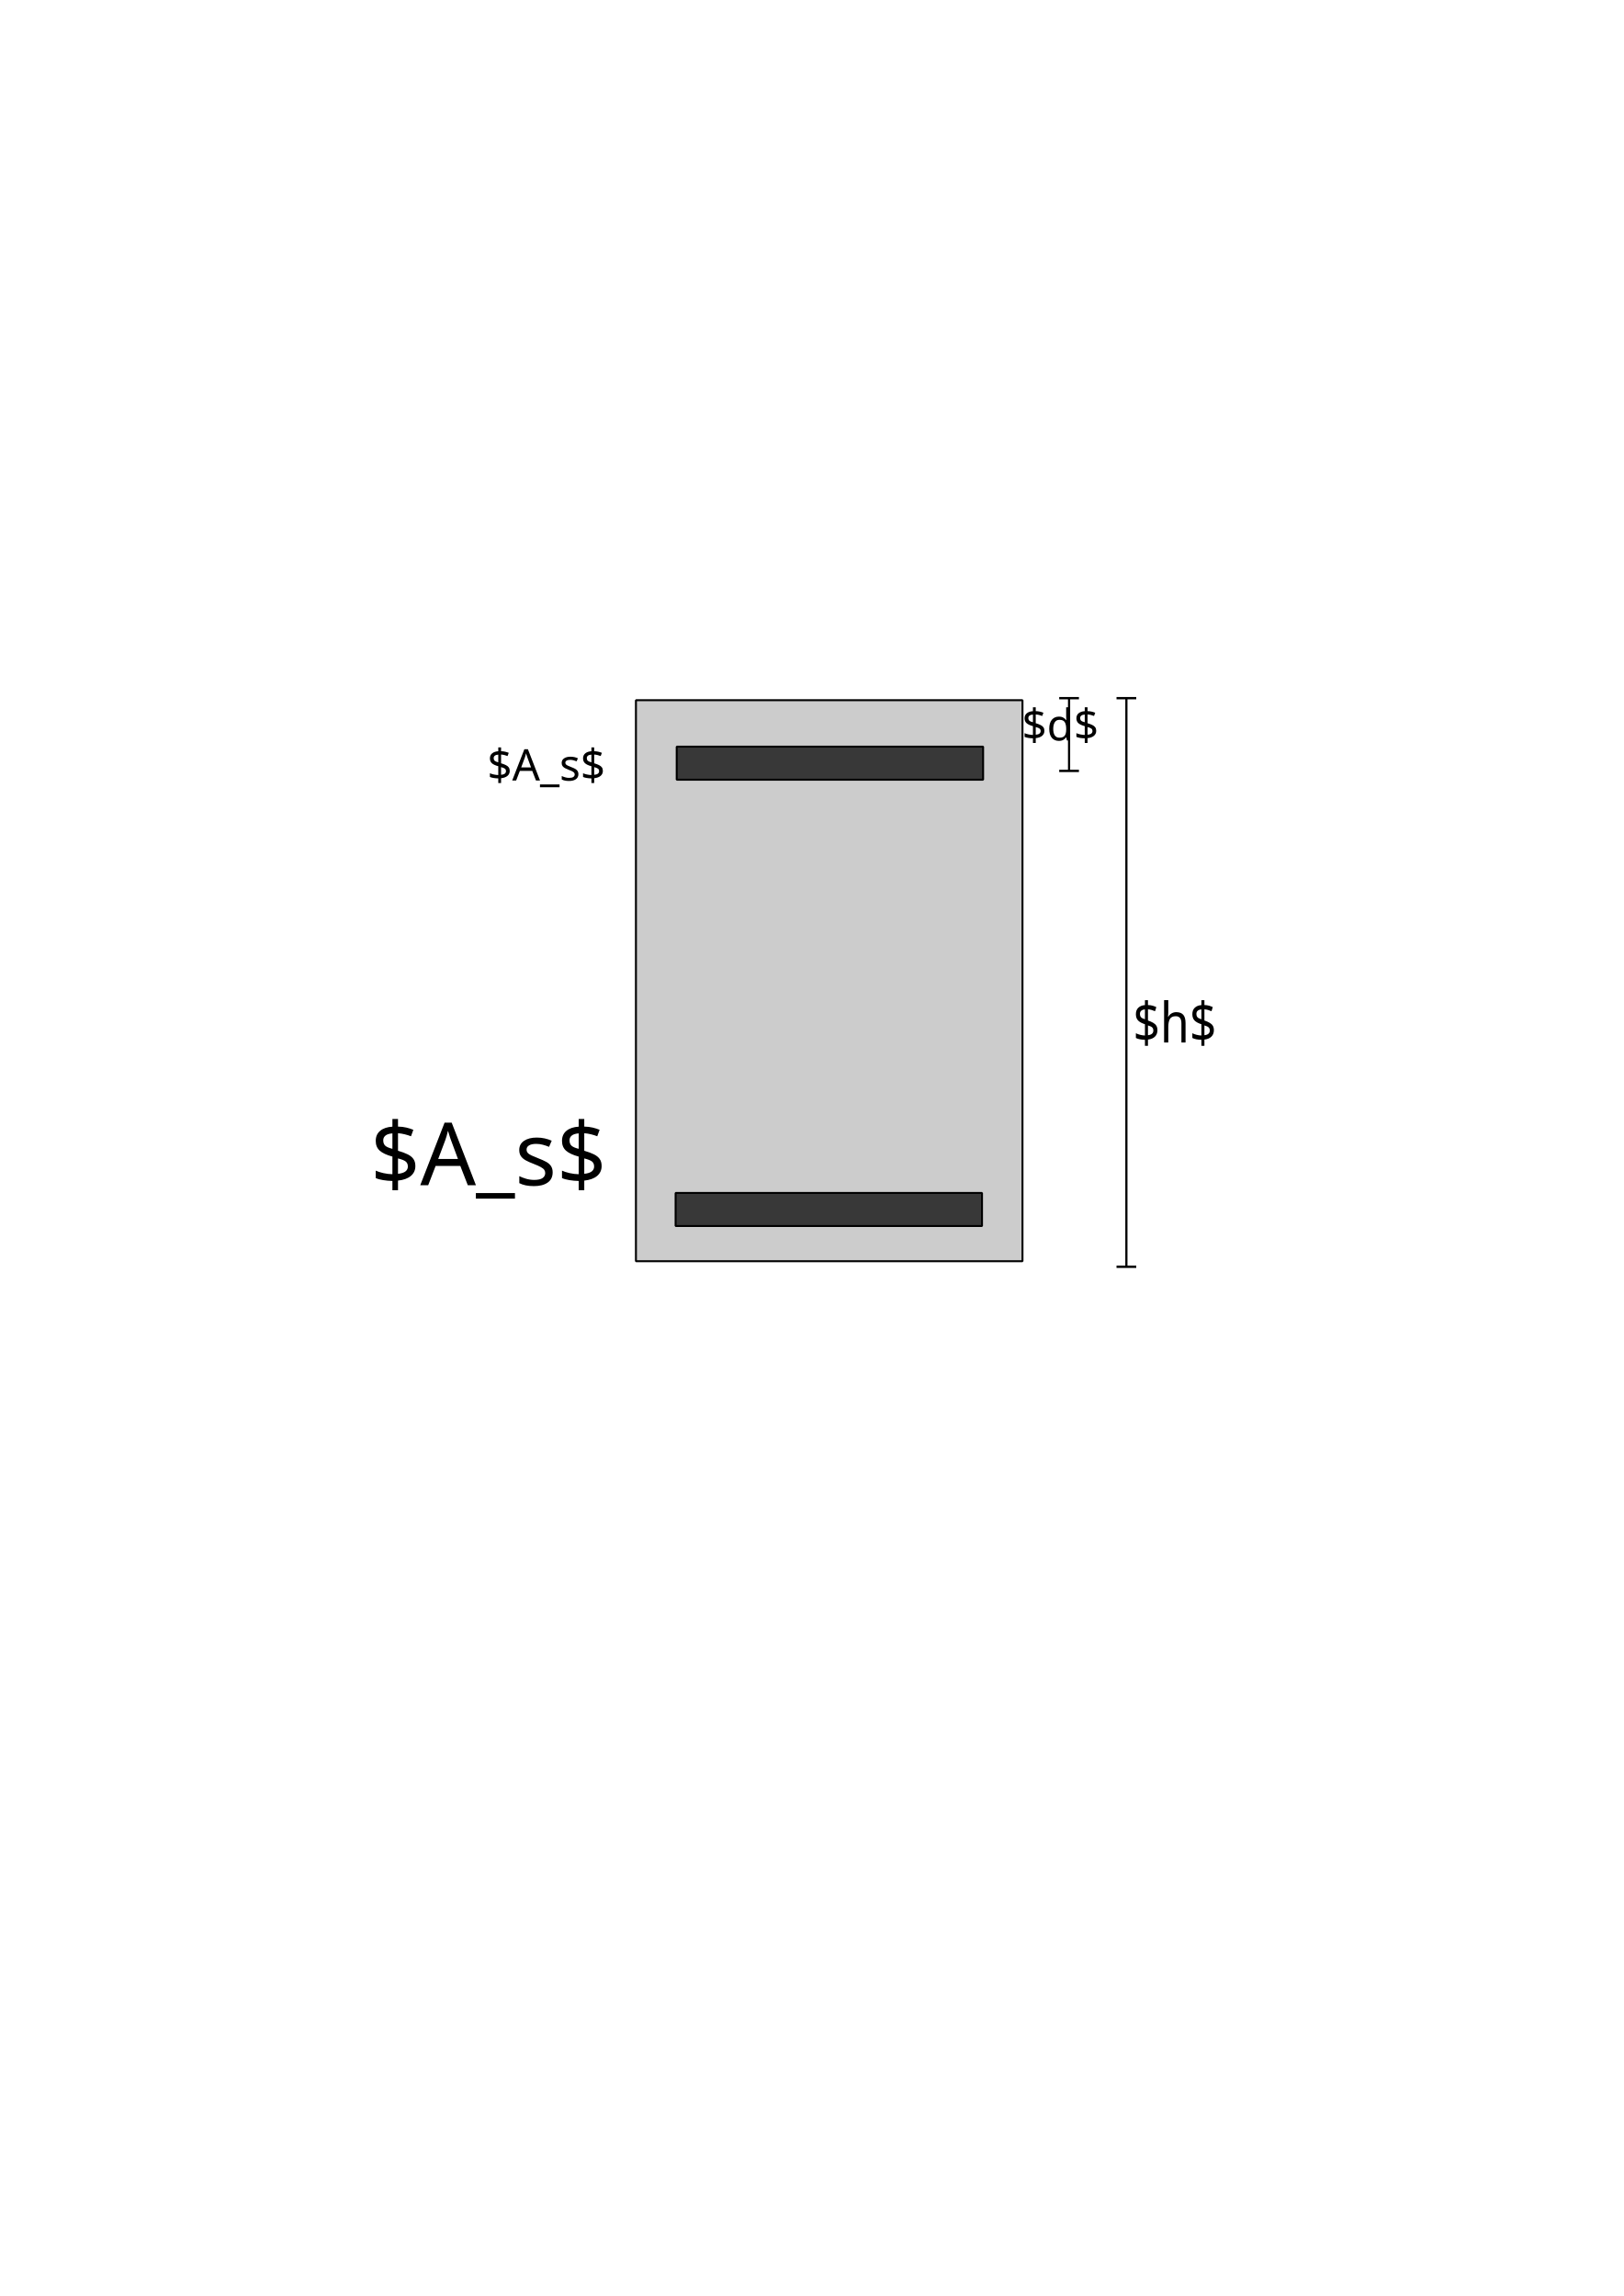
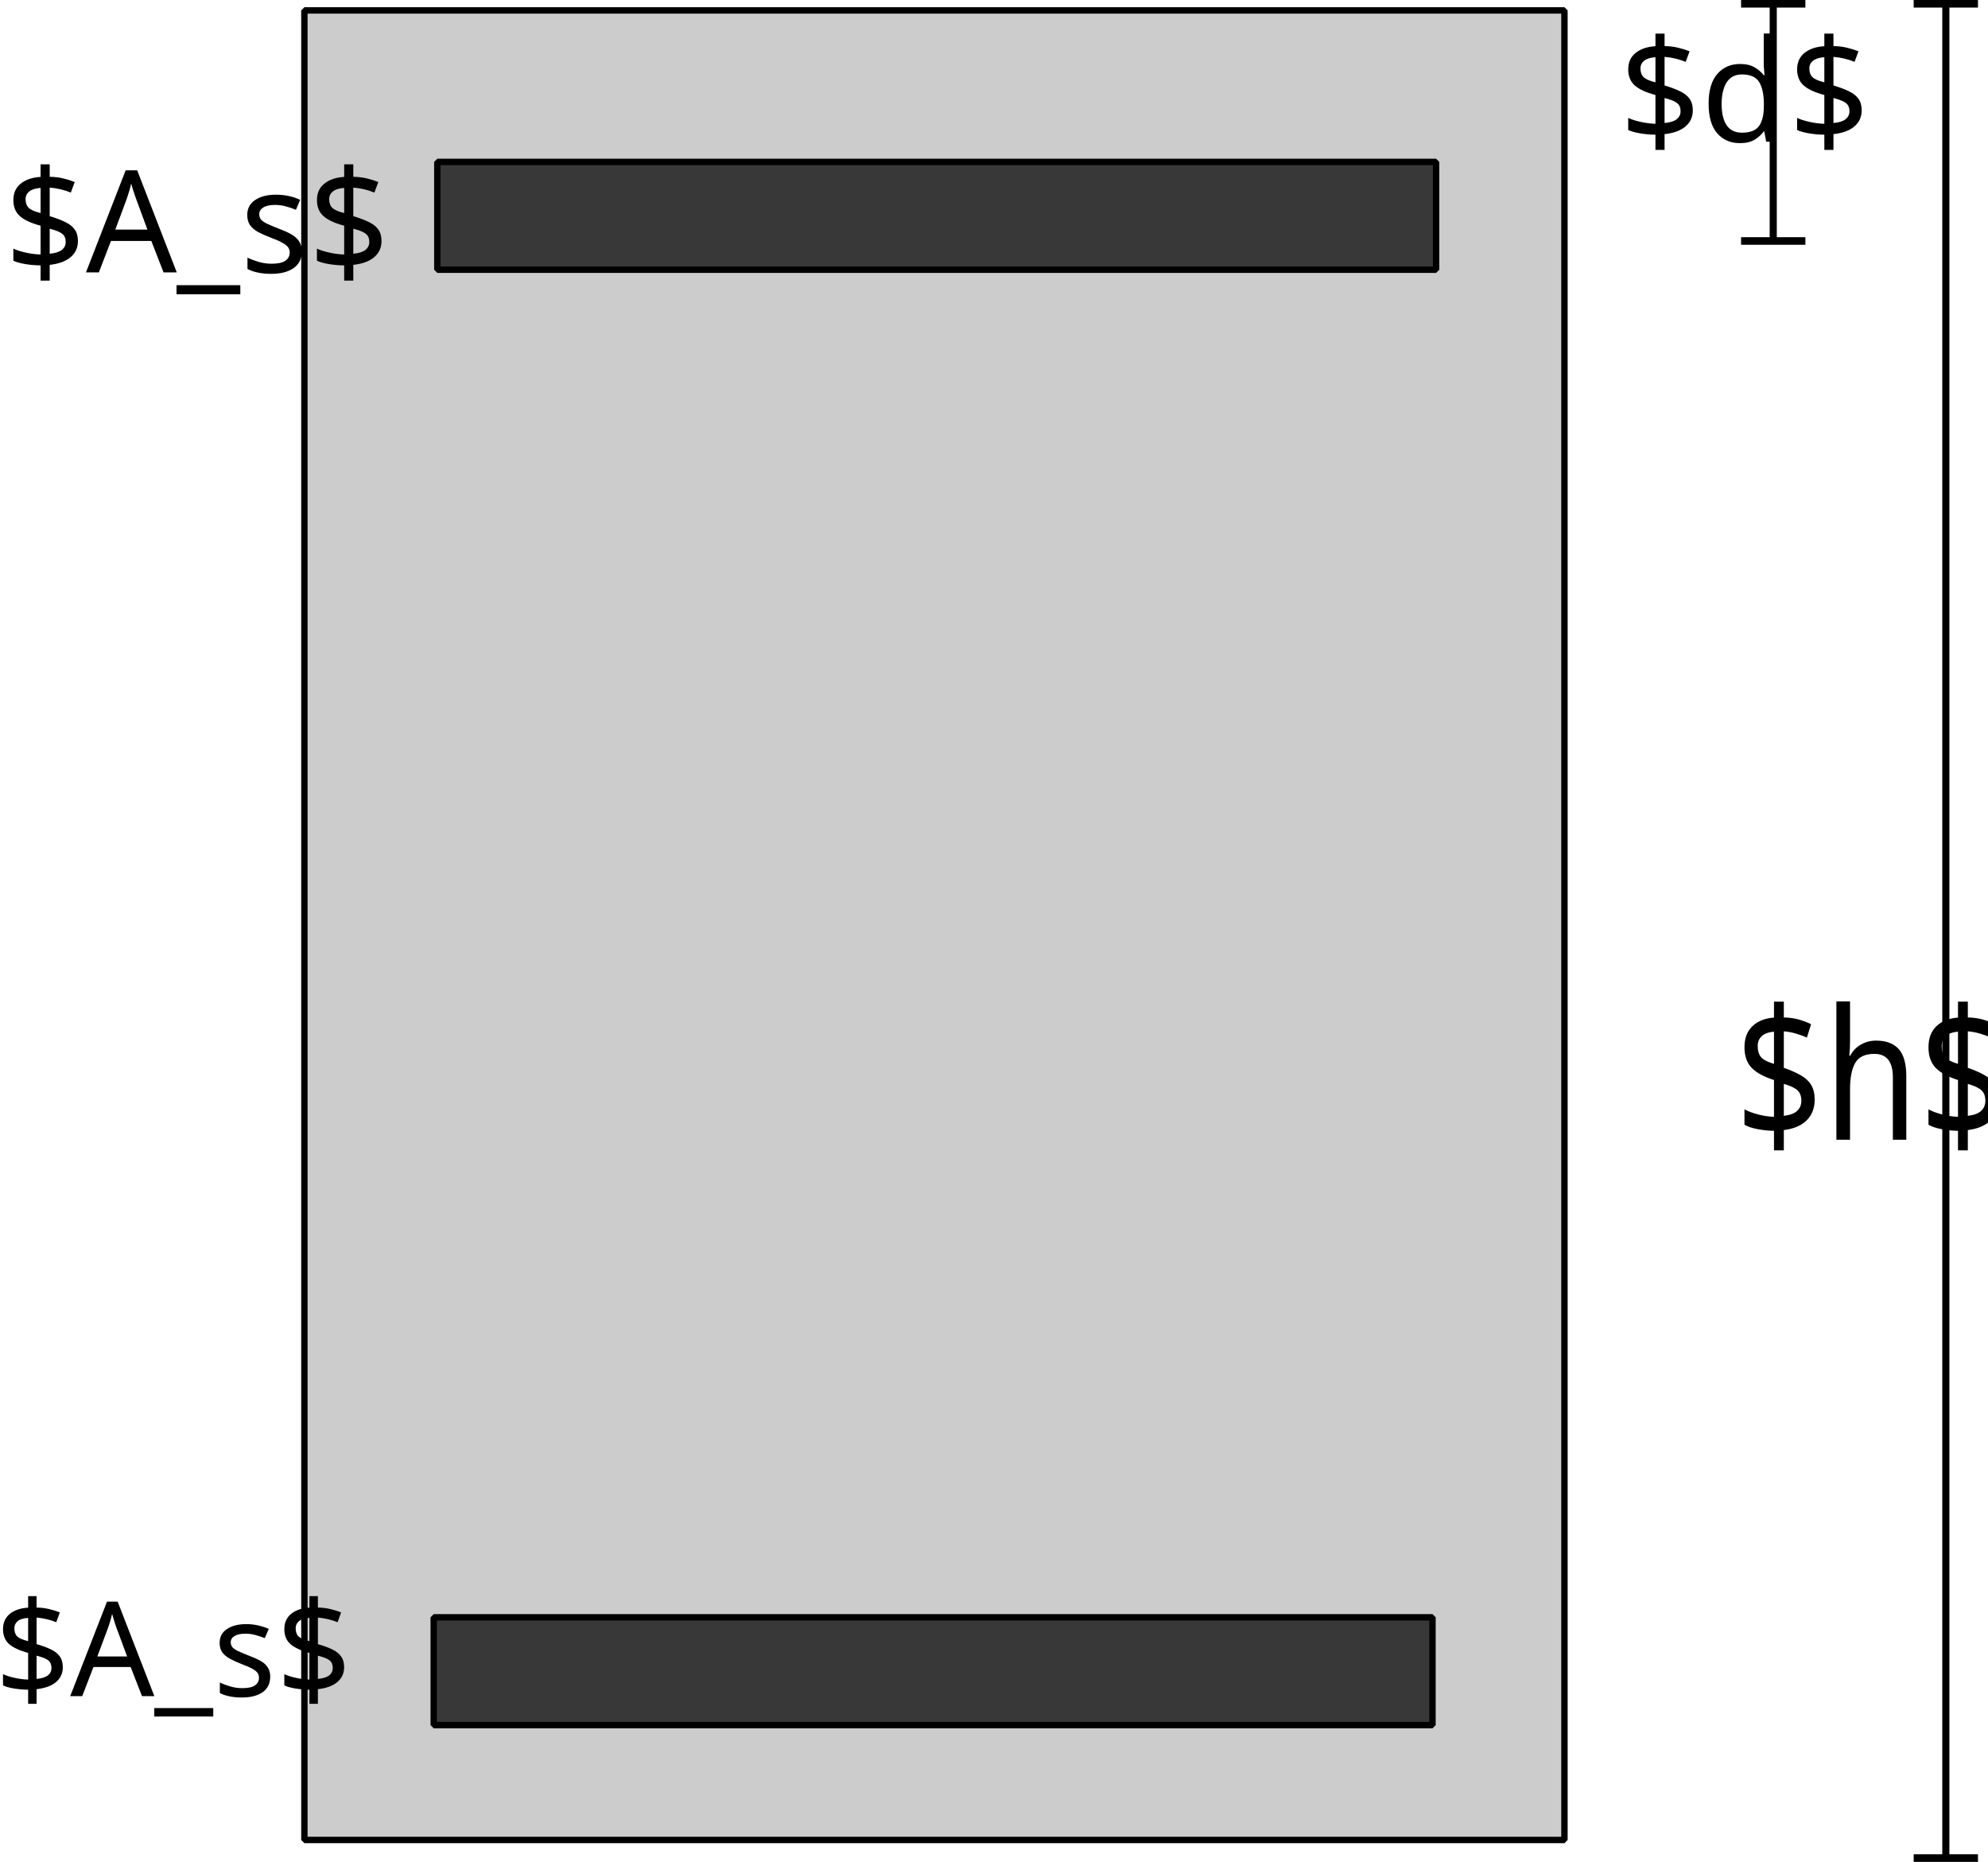
- <svg xmlns="http://www.w3.org/2000/svg" width="744.094" height="1052.362" id="svg2" version="1.1">
+ <svg xmlns="http://www.w3.org/2000/svg" width="279.479" height="261.686" id="svg2" version="1.1">
  <defs id="defs4">
-     <marker orient="auto" refY="0.0" refX="0.0" id="StopL" style="overflow:visible">
-       <path id="path3985" d="M 0.0,5.65 L 0.0,-5.65" style="fill:none;fill-opacity:0.75;fill-rule:evenodd;stroke:#000000;stroke-width:1.0pt" transform="scale(0.8)" />
+     <marker orient="auto" refY="0" refX="0" id="StopL" style="overflow:visible">
+       <path id="path3985" d="M 0,5.65 V -5.65" style="fill:none;fill-opacity:0.75;fill-rule:evenodd;stroke:#000000;stroke-width:1pt" transform="scale(0.8)" />
    </marker>
-     <marker orient="auto" refY="0.0" refX="0.0" id="StopM" style="overflow:visible">
-       <path id="path3988" d="M 0.0,5.65 L 0.0,-5.65" style="fill:none;fill-opacity:0.75;fill-rule:evenodd;stroke:#000000;stroke-width:1.0pt" transform="scale(0.4)" />
+     <marker orient="auto" refY="0" refX="0" id="StopM" style="overflow:visible">
+       <path id="path3988" d="M 0,5.65 V -5.65" style="fill:none;fill-opacity:0.75;fill-rule:evenodd;stroke:#000000;stroke-width:1pt" transform="scale(0.4)" />
    </marker>
-     <marker orient="auto" refY="0.0" refX="0.0" id="Arrow1Lend" style="overflow:visible;">
-       <path id="path3819" d="M 0.0,0.0 L 5.0,-5.0 L -12.5,0.0 L 5.0,5.0 L 0.0,0.0 z " style="fill-rule:evenodd;stroke:#000000;stroke-width:1.0pt;" transform="scale(0.8) rotate(180) translate(12.5,0)" />
+     <marker orient="auto" refY="0" refX="0" id="Arrow1Lend" style="overflow:visible">
+       <path id="path3819" d="M 0,0 5,-5 -12.5,0 5,5 Z" style="fill-rule:evenodd;stroke:#000000;stroke-width:1pt" transform="matrix(-0.8,0,0,-0.8,-10,0)" />
    </marker>
  </defs>
-   <g id="layer1">
-     <rect style="fill:#cccccc;fill-opacity:1;fill-rule:nonzero;stroke:#000000;stroke-width:0.898;stroke-linecap:butt;stroke-linejoin:bevel;stroke-miterlimit:4;stroke-opacity:1;stroke-dasharray:none;stroke-dashoffset:0" id="rect2985" width="177.143" height="257.143" x="291.429" y="320.934" />
-     <rect style="fill:#383838;fill-opacity:1;fill-rule:nonzero;stroke:#000000;stroke-width:0.898;stroke-linecap:butt;stroke-linejoin:bevel;stroke-miterlimit:4;stroke-opacity:1;stroke-dasharray:none;stroke-dashoffset:0" id="rect3755" width="140.411" height="15.152" x="310.117" y="342.225" />
-     <rect style="fill:#383838;fill-opacity:1;fill-rule:nonzero;stroke:#000000;stroke-width:0.898;stroke-linecap:butt;stroke-linejoin:bevel;stroke-miterlimit:4;stroke-opacity:1;stroke-dasharray:none;stroke-dashoffset:0" id="rect3755-0" width="140.411" height="15.152" x="309.612" y="546.781" />
-     <flowRoot xml:space="preserve" id="flowRoot3775" style="fill:black;stroke:none;stroke-opacity:1;stroke-width:1px;stroke-linejoin:miter;stroke-linecap:butt;fill-opacity:1;font-family:Sans;font-style:normal;font-weight:normal;font-size:40px;line-height:125%;letter-spacing:0px;word-spacing:0px">
-       <flowRegion id="flowRegion3777">
-         <rect id="rect3779" width="104.046" height="61.619" x="167.685" y="489.707" />
-       </flowRegion>
-       <flowPara id="flowPara3781" />
-     </flowRoot>
-     <text xml:space="preserve" style="font-size:40px;font-style:normal;font-weight:normal;line-height:125%;letter-spacing:0px;word-spacing:0px;fill:#000000;fill-opacity:1;stroke:none;font-family:Sans" x="169.706" y="543.245" id="text3783">
-       <tspan id="tspan3785" x="169.706" y="543.245">$A_s$</tspan>
+   <g id="layer1" transform="translate(-248.6379,-319.4683)">
+     <rect style="fill:#cccccc;fill-opacity:1;fill-rule:nonzero;stroke:#000000;stroke-width:0.898;stroke-linecap:butt;stroke-linejoin:bevel;stroke-miterlimit:4;stroke-dasharray:none;stroke-dashoffset:0;stroke-opacity:1" id="rect2985" width="177.143" height="257.143" x="291.429" y="320.934" />
+     <rect style="fill:#383838;fill-opacity:1;fill-rule:nonzero;stroke:#000000;stroke-width:0.898;stroke-linecap:butt;stroke-linejoin:bevel;stroke-miterlimit:4;stroke-dasharray:none;stroke-dashoffset:0;stroke-opacity:1" id="rect3755" width="140.411" height="15.152" x="310.117" y="342.225" />
+     <rect style="fill:#383838;fill-opacity:1;fill-rule:nonzero;stroke:#000000;stroke-width:0.898;stroke-linecap:butt;stroke-linejoin:bevel;stroke-miterlimit:4;stroke-dasharray:none;stroke-dashoffset:0;stroke-opacity:1" id="rect3755-0" width="140.411" height="15.152" x="309.612" y="546.781" />
+     <text xml:space="preserve" style="font-style:normal;font-weight:normal;font-size:5.56px;line-height:0%;font-family:sans-serif;letter-spacing:0px;word-spacing:0px;fill:#000000;fill-opacity:1;stroke:none;stroke-width:1" x="247.905" y="557.863" id="text3783">
+       <tspan id="tspan3785" x="247.905" y="557.863" style="font-size:18.533px;line-height:1.25;font-family:sans-serif;stroke-width:1">$A_s$</tspan>
    </text>
-     <text xml:space="preserve" style="font-size:40px;font-style:normal;font-weight:normal;line-height:125%;letter-spacing:0px;word-spacing:0px;fill:#000000;fill-opacity:1;stroke:none;font-family:Sans" x="223.282" y="357.754" id="text3783-6">
-       <tspan id="tspan3785-8" x="223.282" y="357.754" style="font-size:20px">$A_s$</tspan>
+     <text xml:space="preserve" style="font-style:normal;font-weight:normal;line-height:0%;font-family:sans-serif;letter-spacing:0px;word-spacing:0px;fill:#000000;fill-opacity:1;stroke:none" x="249.282" y="357.754" id="text3783-6">
+       <tspan id="tspan3785-8" x="249.282" y="357.754" style="font-size:20px;line-height:1.25;font-family:sans-serif">$A_s$</tspan>
    </text>
-     <path style="fill:none;stroke:#000000;stroke-width:1px;stroke-linecap:butt;stroke-linejoin:miter;stroke-opacity:1;marker-start:url(#StopL);marker-end:url(#StopL)" d="m 489.924,320.002 c 0,33.335 0,33.335 0,33.335" id="path3808" />
-     <path style="fill:none;stroke:#000000;stroke-width:1px;stroke-linecap:butt;stroke-linejoin:miter;stroke-opacity:1;marker-start:url(#StopL);marker-end:url(#StopL)" d="m 516.188,320.002 c 0,260.619 0,260.619 0,260.619" id="path3810" />
-     <text xml:space="preserve" style="font-size:40px;font-style:normal;font-weight:normal;line-height:125%;letter-spacing:0px;word-spacing:0px;fill:#000000;fill-opacity:1;stroke:none;font-family:Sans" x="468.306" y="339.383" id="text3783-6-8">
-       <tspan id="tspan3785-8-2" x="468.306" y="339.383" style="font-size:20px">$d$</tspan>
+     <path style="fill:none;stroke:#000000;stroke-width:1px;stroke-linecap:butt;stroke-linejoin:miter;stroke-opacity:1;marker-start:url(#StopL);marker-end:url(#StopL)" d="m 497.924,320.002 c 0,33.335 0,33.335 0,33.335" id="path3808" />
+     <path style="fill:none;stroke:#000000;stroke-width:1px;stroke-linecap:butt;stroke-linejoin:miter;stroke-opacity:1;marker-start:url(#StopL);marker-end:url(#StopL)" d="m 522.188,320.002 c 0,260.619 0,260.619 0,260.619" id="path3810" />
+     <text xml:space="preserve" style="font-style:normal;font-weight:normal;line-height:0%;font-family:sans-serif;letter-spacing:0px;word-spacing:0px;fill:#000000;fill-opacity:1;stroke:none" x="476.306" y="339.383" id="text3783-6-8">
+       <tspan id="tspan3785-8-2" x="476.306" y="339.383" style="font-size:20px;line-height:1.25;font-family:sans-serif">$d$</tspan>
    </text>
-     <text xml:space="preserve" style="font-size:47.155px;font-style:normal;font-weight:normal;line-height:125%;letter-spacing:0px;word-spacing:0px;fill:#000000;fill-opacity:1;stroke:none;font-family:Sans" x="563.073" y="440.603" id="text3783-6-8-2" transform="scale(0.9220653,1.084522)">
-       <tspan id="tspan3785-8-2-5" x="563.073" y="440.603" style="font-size:23.577px">$h$</tspan>
+     <text xml:space="preserve" style="font-style:normal;font-weight:normal;line-height:0%;font-family:sans-serif;letter-spacing:0px;word-spacing:0px;fill:#000000;fill-opacity:1;stroke:none" x="534.158" y="442.275" id="text3783-6-8-2" transform="scale(0.9220653,1.084522)">
+       <tspan id="tspan3785-8-2-5" x="534.158" y="442.275" style="font-size:23.577px;line-height:1.25;font-family:sans-serif">$h$</tspan>
    </text>
  </g>
</svg>
